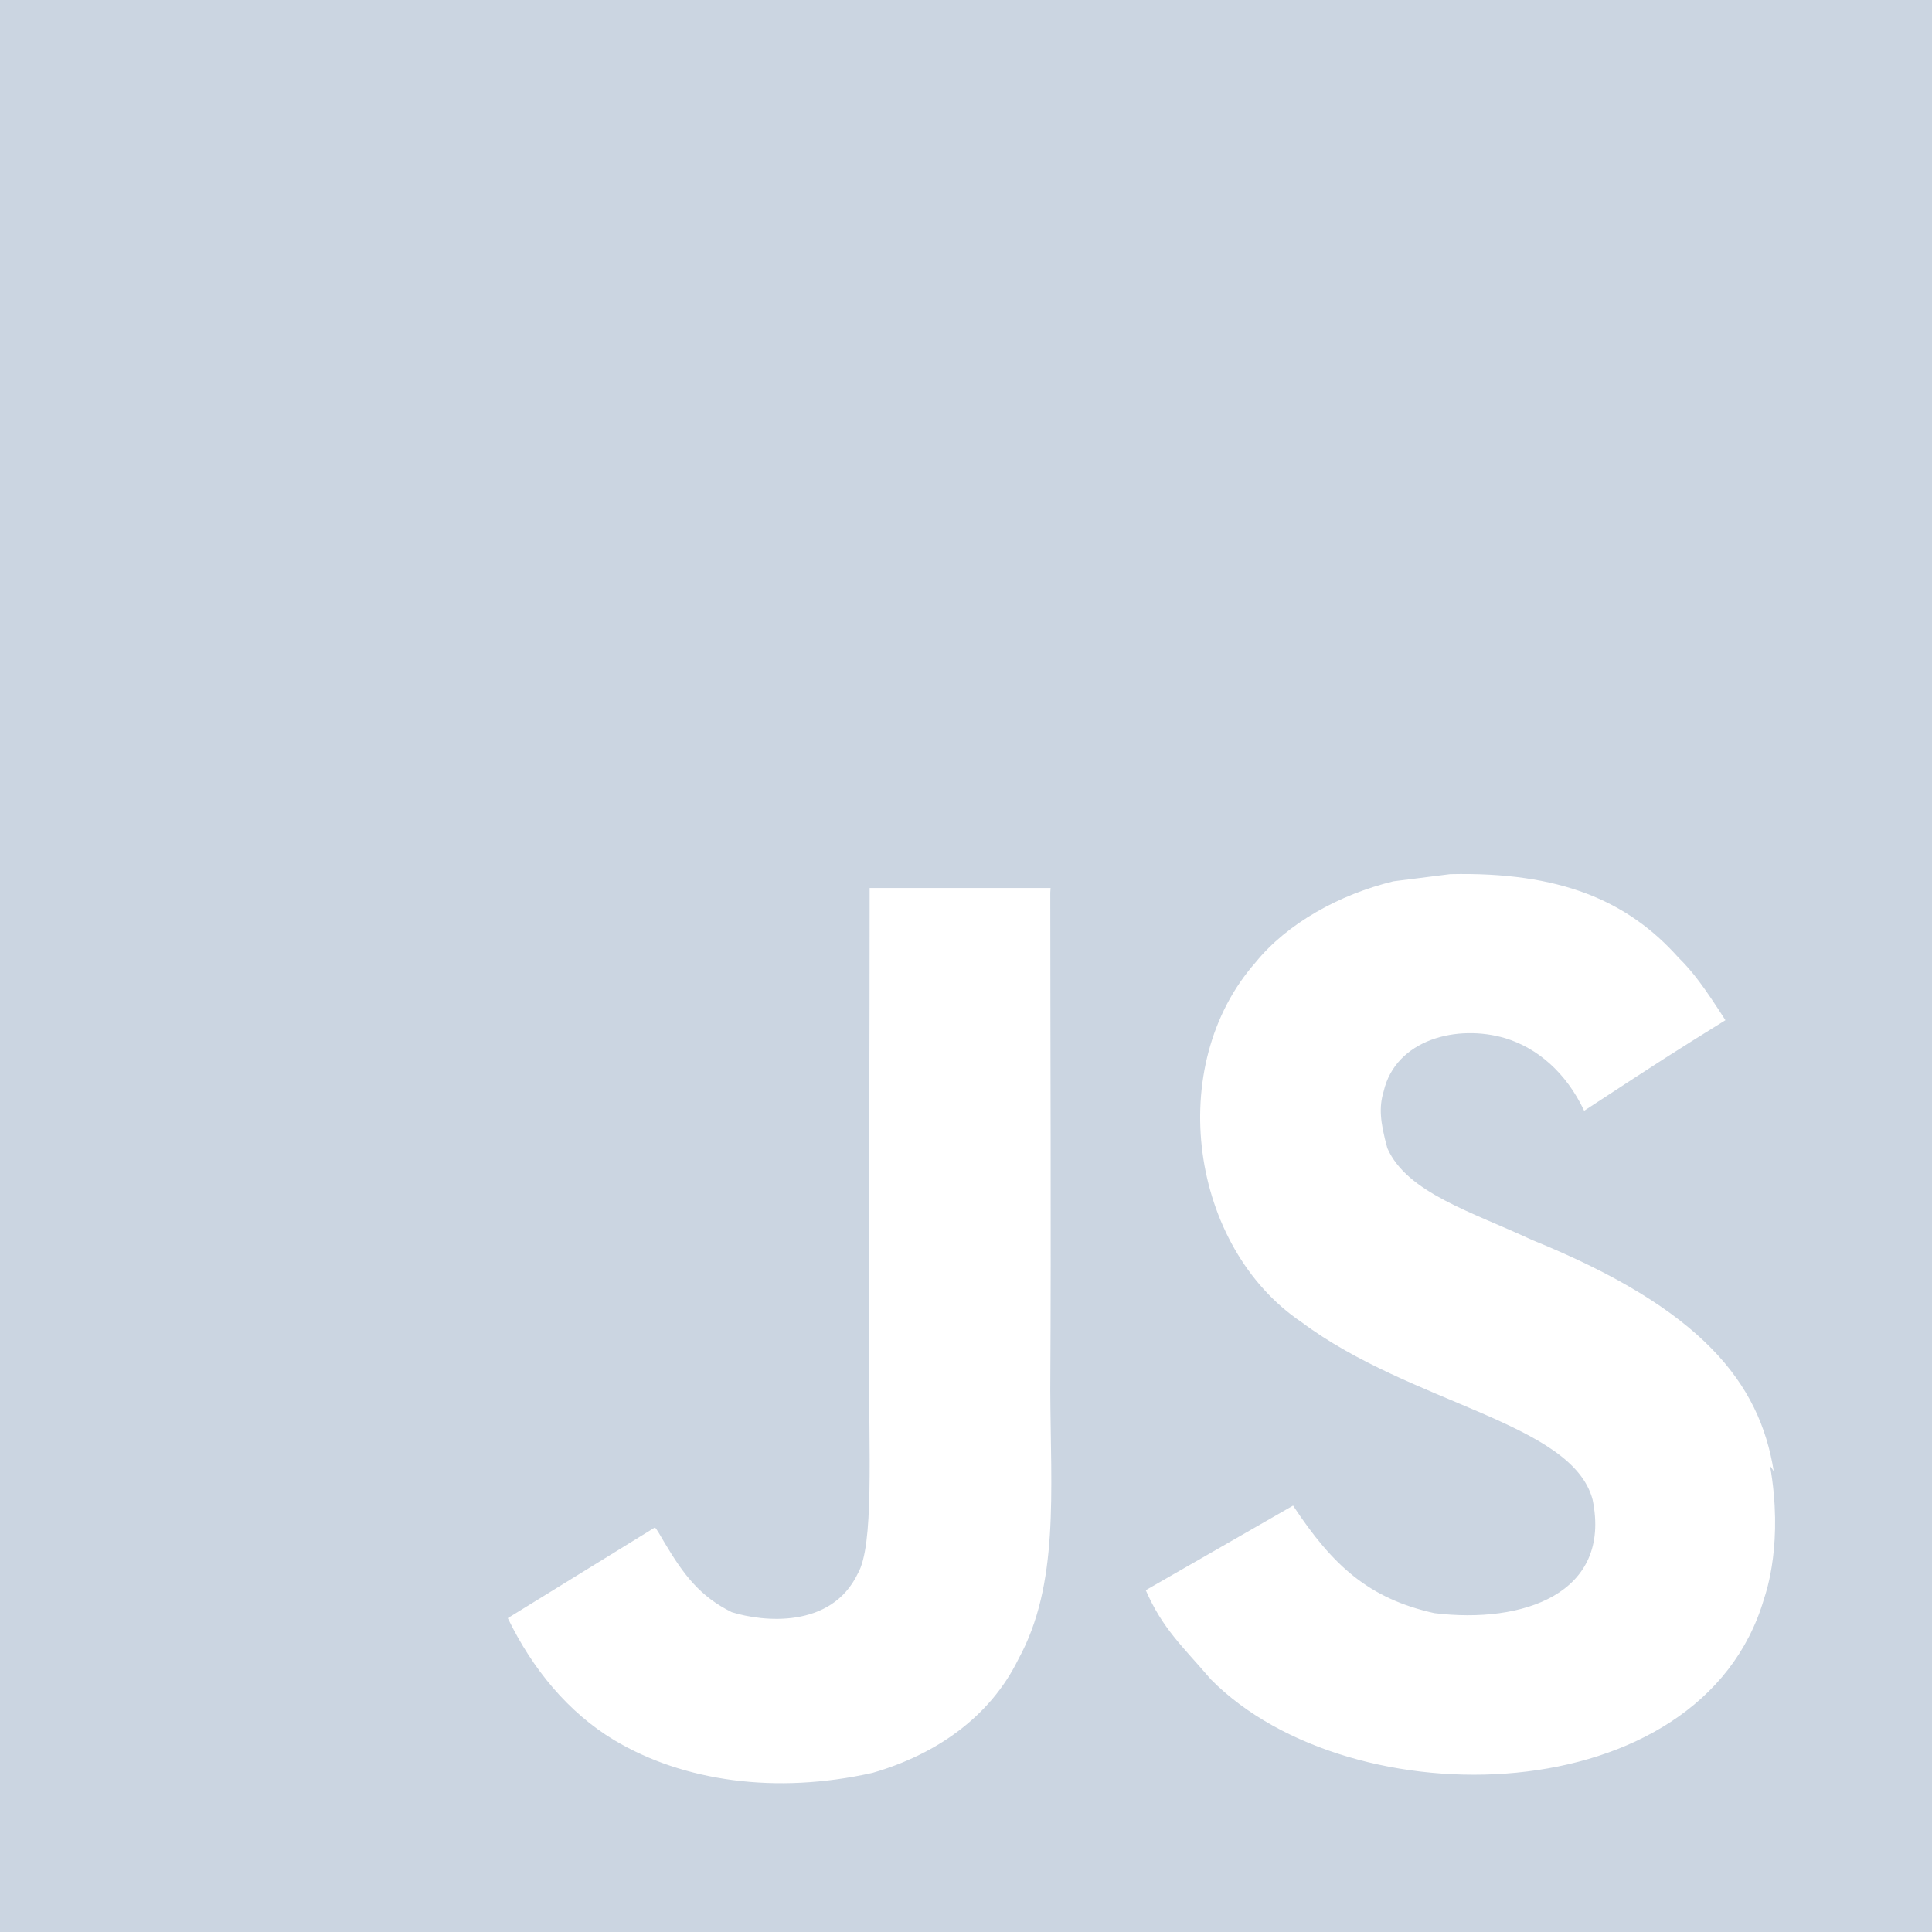
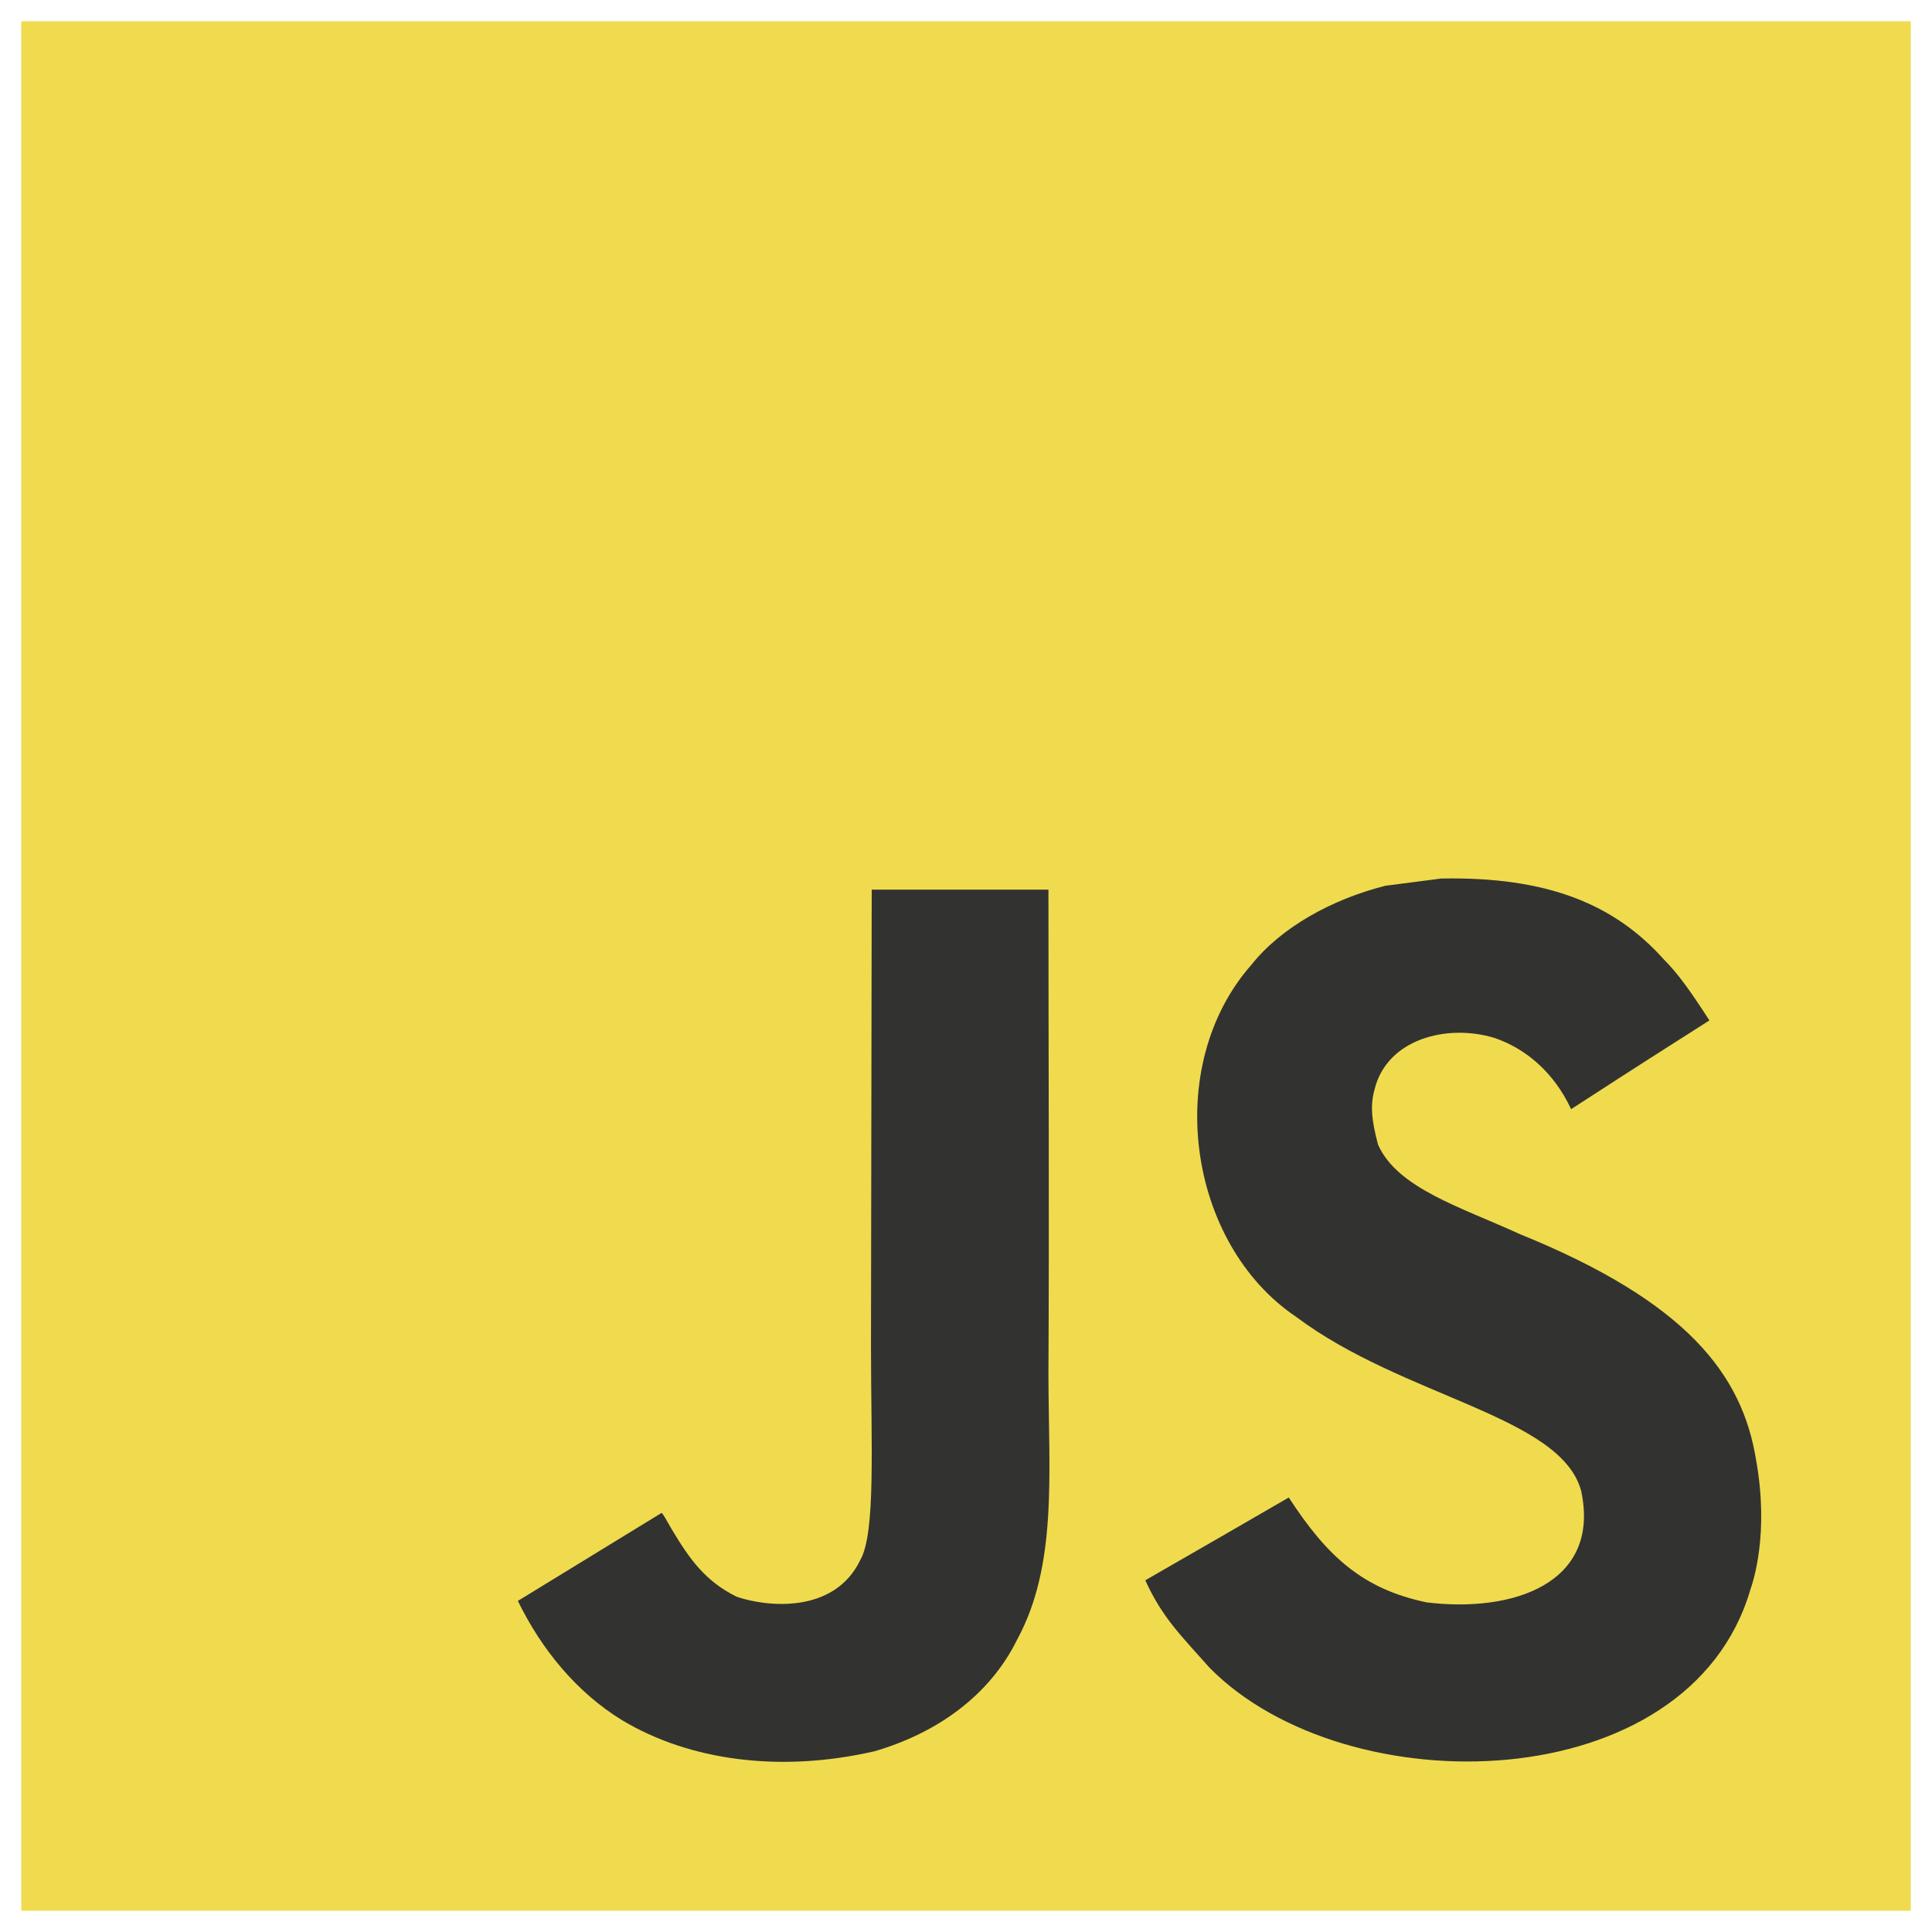
- <svg xmlns="http://www.w3.org/2000/svg" fill="#cbd5e1" role="img" viewBox="0 0 24 24">
-   <path d="M0 0h24v24H0V0zm22.034 18.276c-.175-1.095-.888-2.015-3.003-2.873-.736-.345-1.554-.585-1.797-1.14-.091-.33-.105-.51-.046-.705.15-.646.915-.84 1.515-.66.39.12.75.42.976.9 1.034-.676 1.034-.676 1.755-1.125-.27-.42-.404-.601-.586-.78-.63-.705-1.469-1.065-2.834-1.034l-.705.089c-.676.165-1.32.525-1.71 1.005-1.14 1.291-.811 3.541.569 4.471 1.365 1.02 3.361 1.244 3.616 2.205.24 1.17-.87 1.545-1.966 1.41-.811-.18-1.26-.586-1.755-1.336l-1.83 1.051c.21.48.45.689.81 1.109 1.74 1.756 6.09 1.666 6.871-1.004.029-.09.24-.705.074-1.65l.046.067zm-8.983-7.245h-2.248c0 1.938-.009 3.864-.009 5.805 0 1.232.063 2.363-.138 2.711-.33.689-1.18.601-1.566.48-.396-.196-.597-.466-.83-.855-.063-.105-.11-.196-.127-.196l-1.825 1.125c.305.63.75 1.172 1.324 1.517.855.51 2.004.675 3.207.405.783-.226 1.458-.691 1.811-1.411.51-.93.402-2.07.397-3.346.012-2.054 0-4.109 0-6.179l.004-.056z" />
+ <svg xmlns="http://www.w3.org/2000/svg" viewBox="0 0 128 128">
+   <path fill="#F0DB4F" d="M1.408 1.408h125.184v125.185H1.408z" />
+   <path fill="#323330" d="M116.347 96.736c-.917-5.711-4.641-10.508-15.672-14.981-3.832-1.761-8.104-3.022-9.377-5.926-.452-1.69-.512-2.642-.226-3.665.821-3.32 4.784-4.355 7.925-3.403 2.023.678 3.938 2.237 5.093 4.724 5.402-3.498 5.391-3.475 9.163-5.879-1.381-2.141-2.118-3.129-3.022-4.045-3.249-3.629-7.676-5.498-14.756-5.355l-3.688.477c-3.534.893-6.902 2.748-8.877 5.235-5.926 6.724-4.236 18.492 2.975 23.335 7.104 5.332 17.54 6.545 18.873 11.531 1.297 6.104-4.486 8.08-10.234 7.378-4.236-.881-6.592-3.034-9.139-6.949-4.688 2.713-4.688 2.713-9.508 5.485 1.143 2.499 2.344 3.63 4.26 5.795 9.068 9.198 31.76 8.746 35.83-5.176.165-.478 1.261-3.666.38-8.581zM69.462 58.943H57.753l-.048 30.272c0 6.438.333 12.34-.714 14.149-1.713 3.558-6.152 3.117-8.175 2.427-2.059-1.012-3.106-2.451-4.319-4.485-.333-.584-.583-1.036-.667-1.071l-9.52 5.83c1.583 3.249 3.915 6.069 6.902 7.901 4.462 2.678 10.459 3.499 16.731 2.059 4.082-1.189 7.604-3.652 9.448-7.401 2.666-4.915 2.094-10.864 2.07-17.444.06-10.735.001-21.468.001-32.237z" />
</svg>
